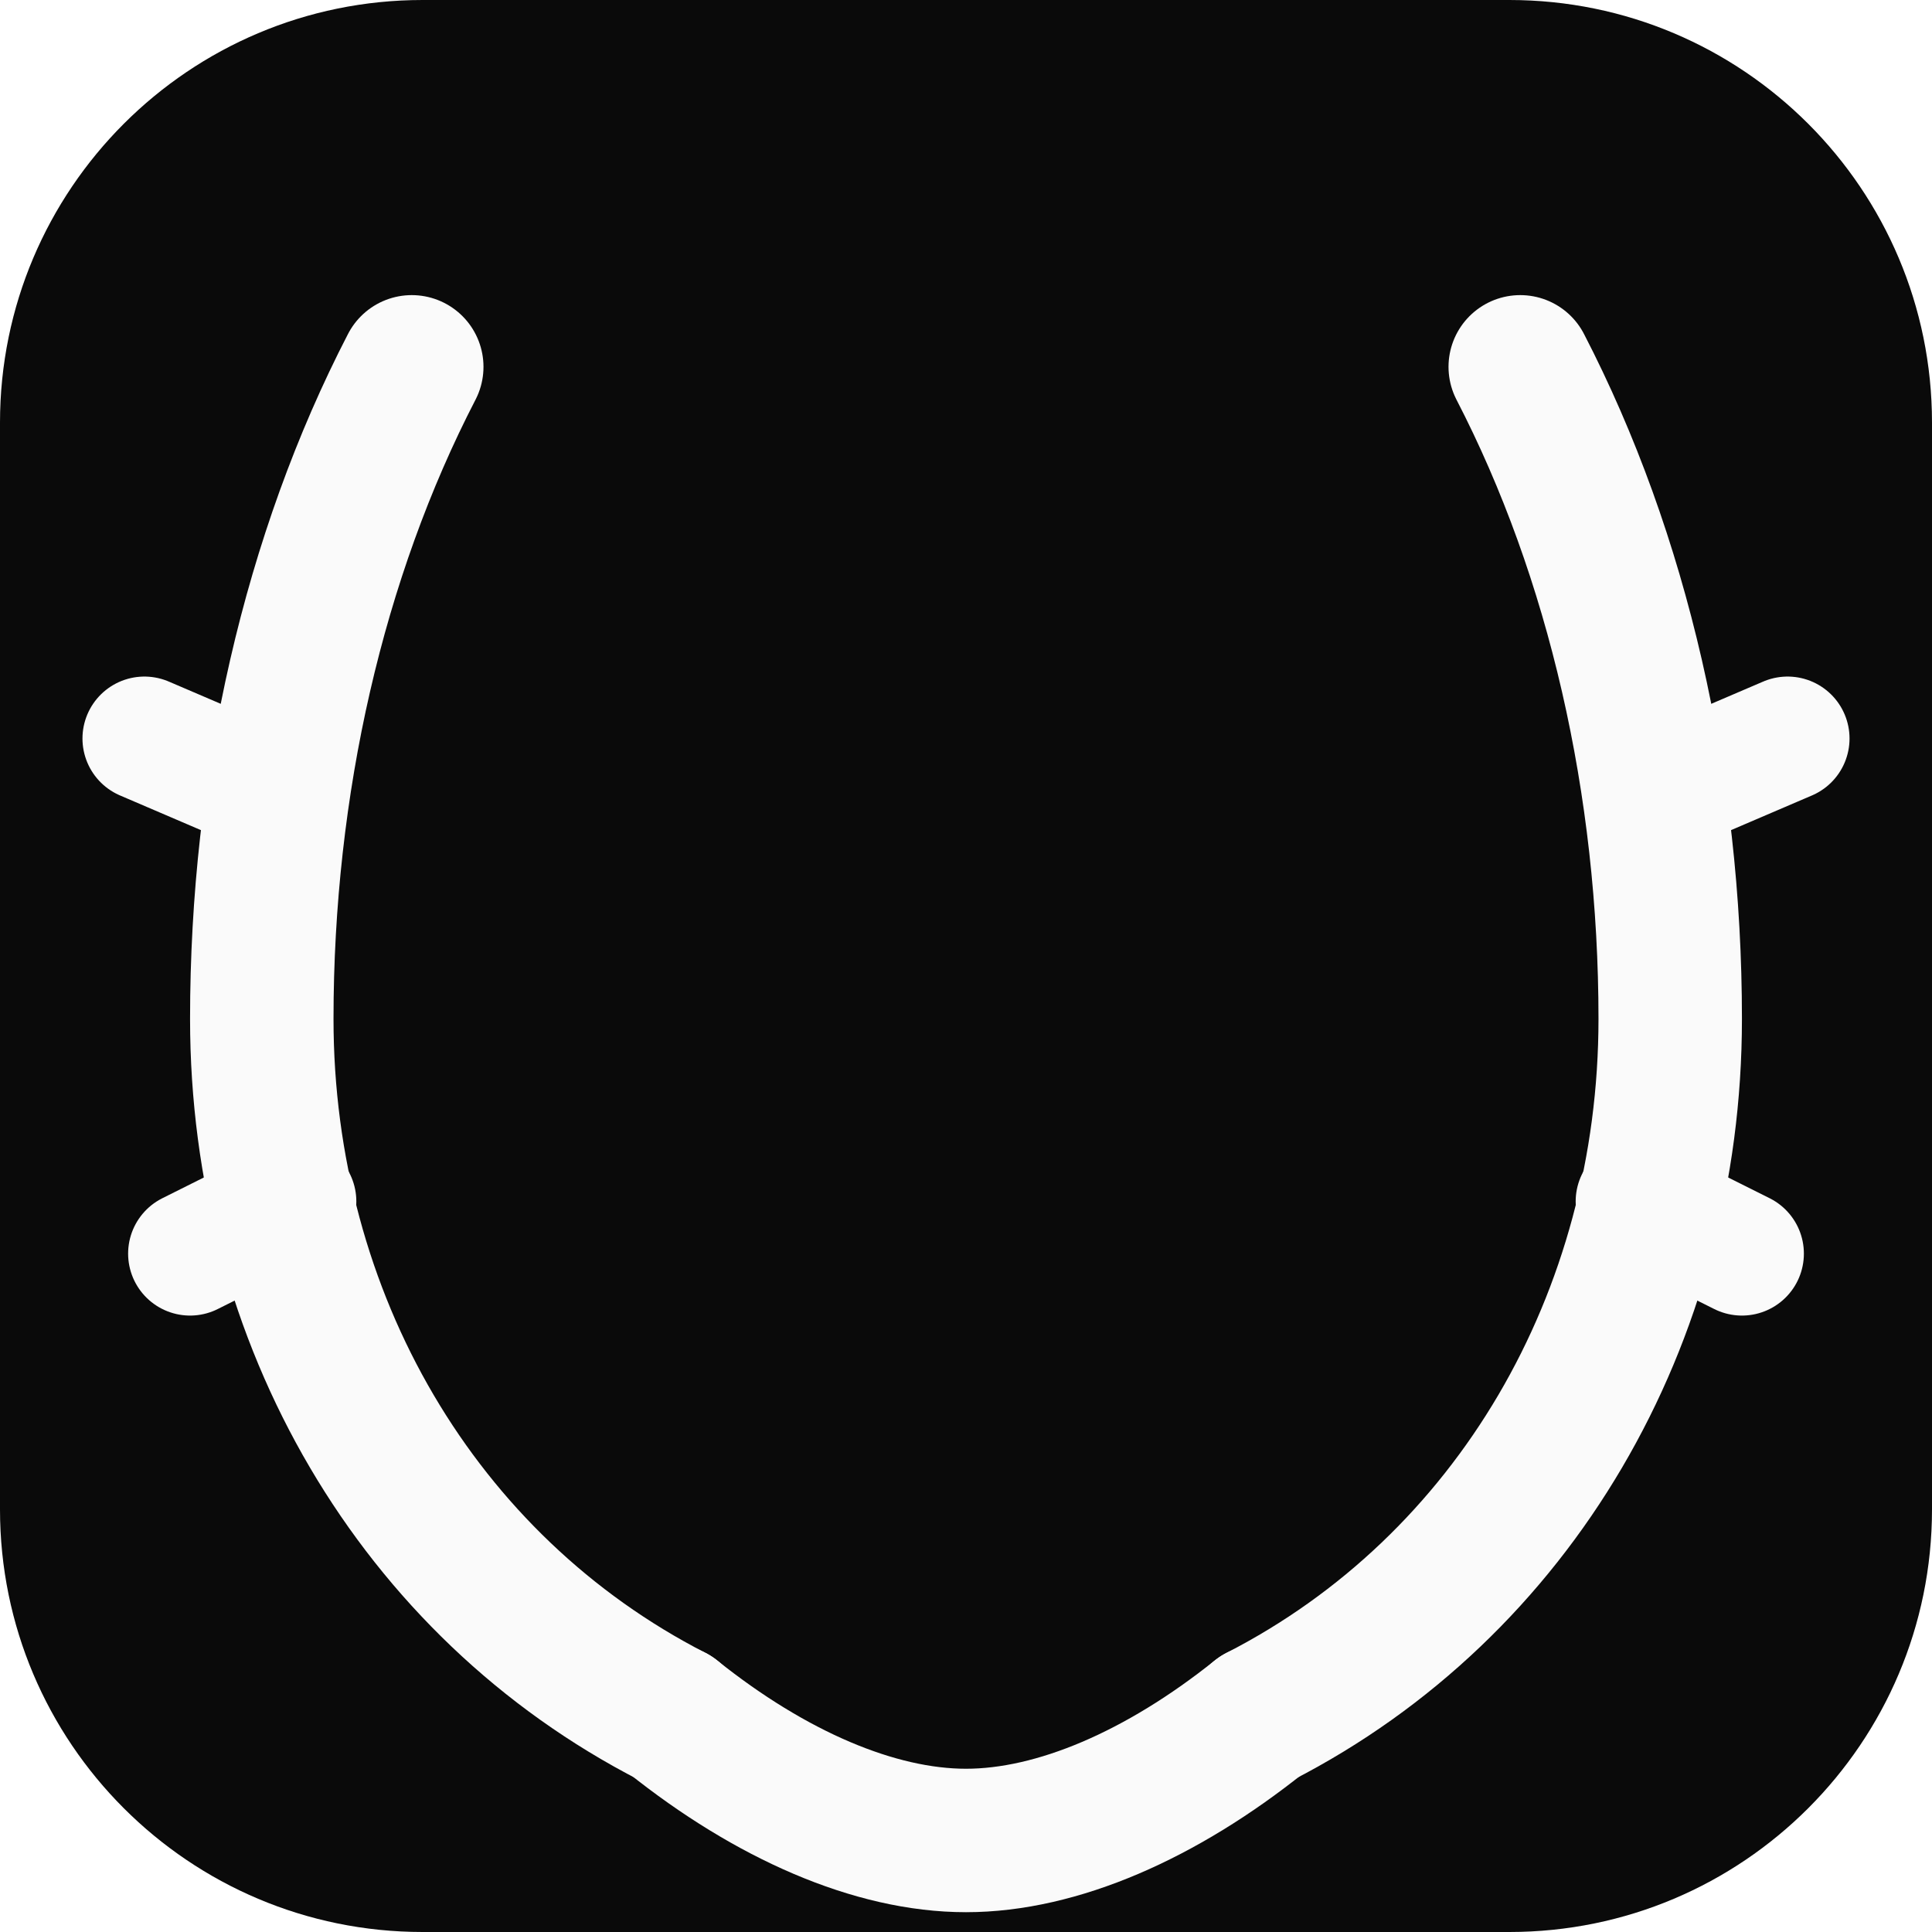
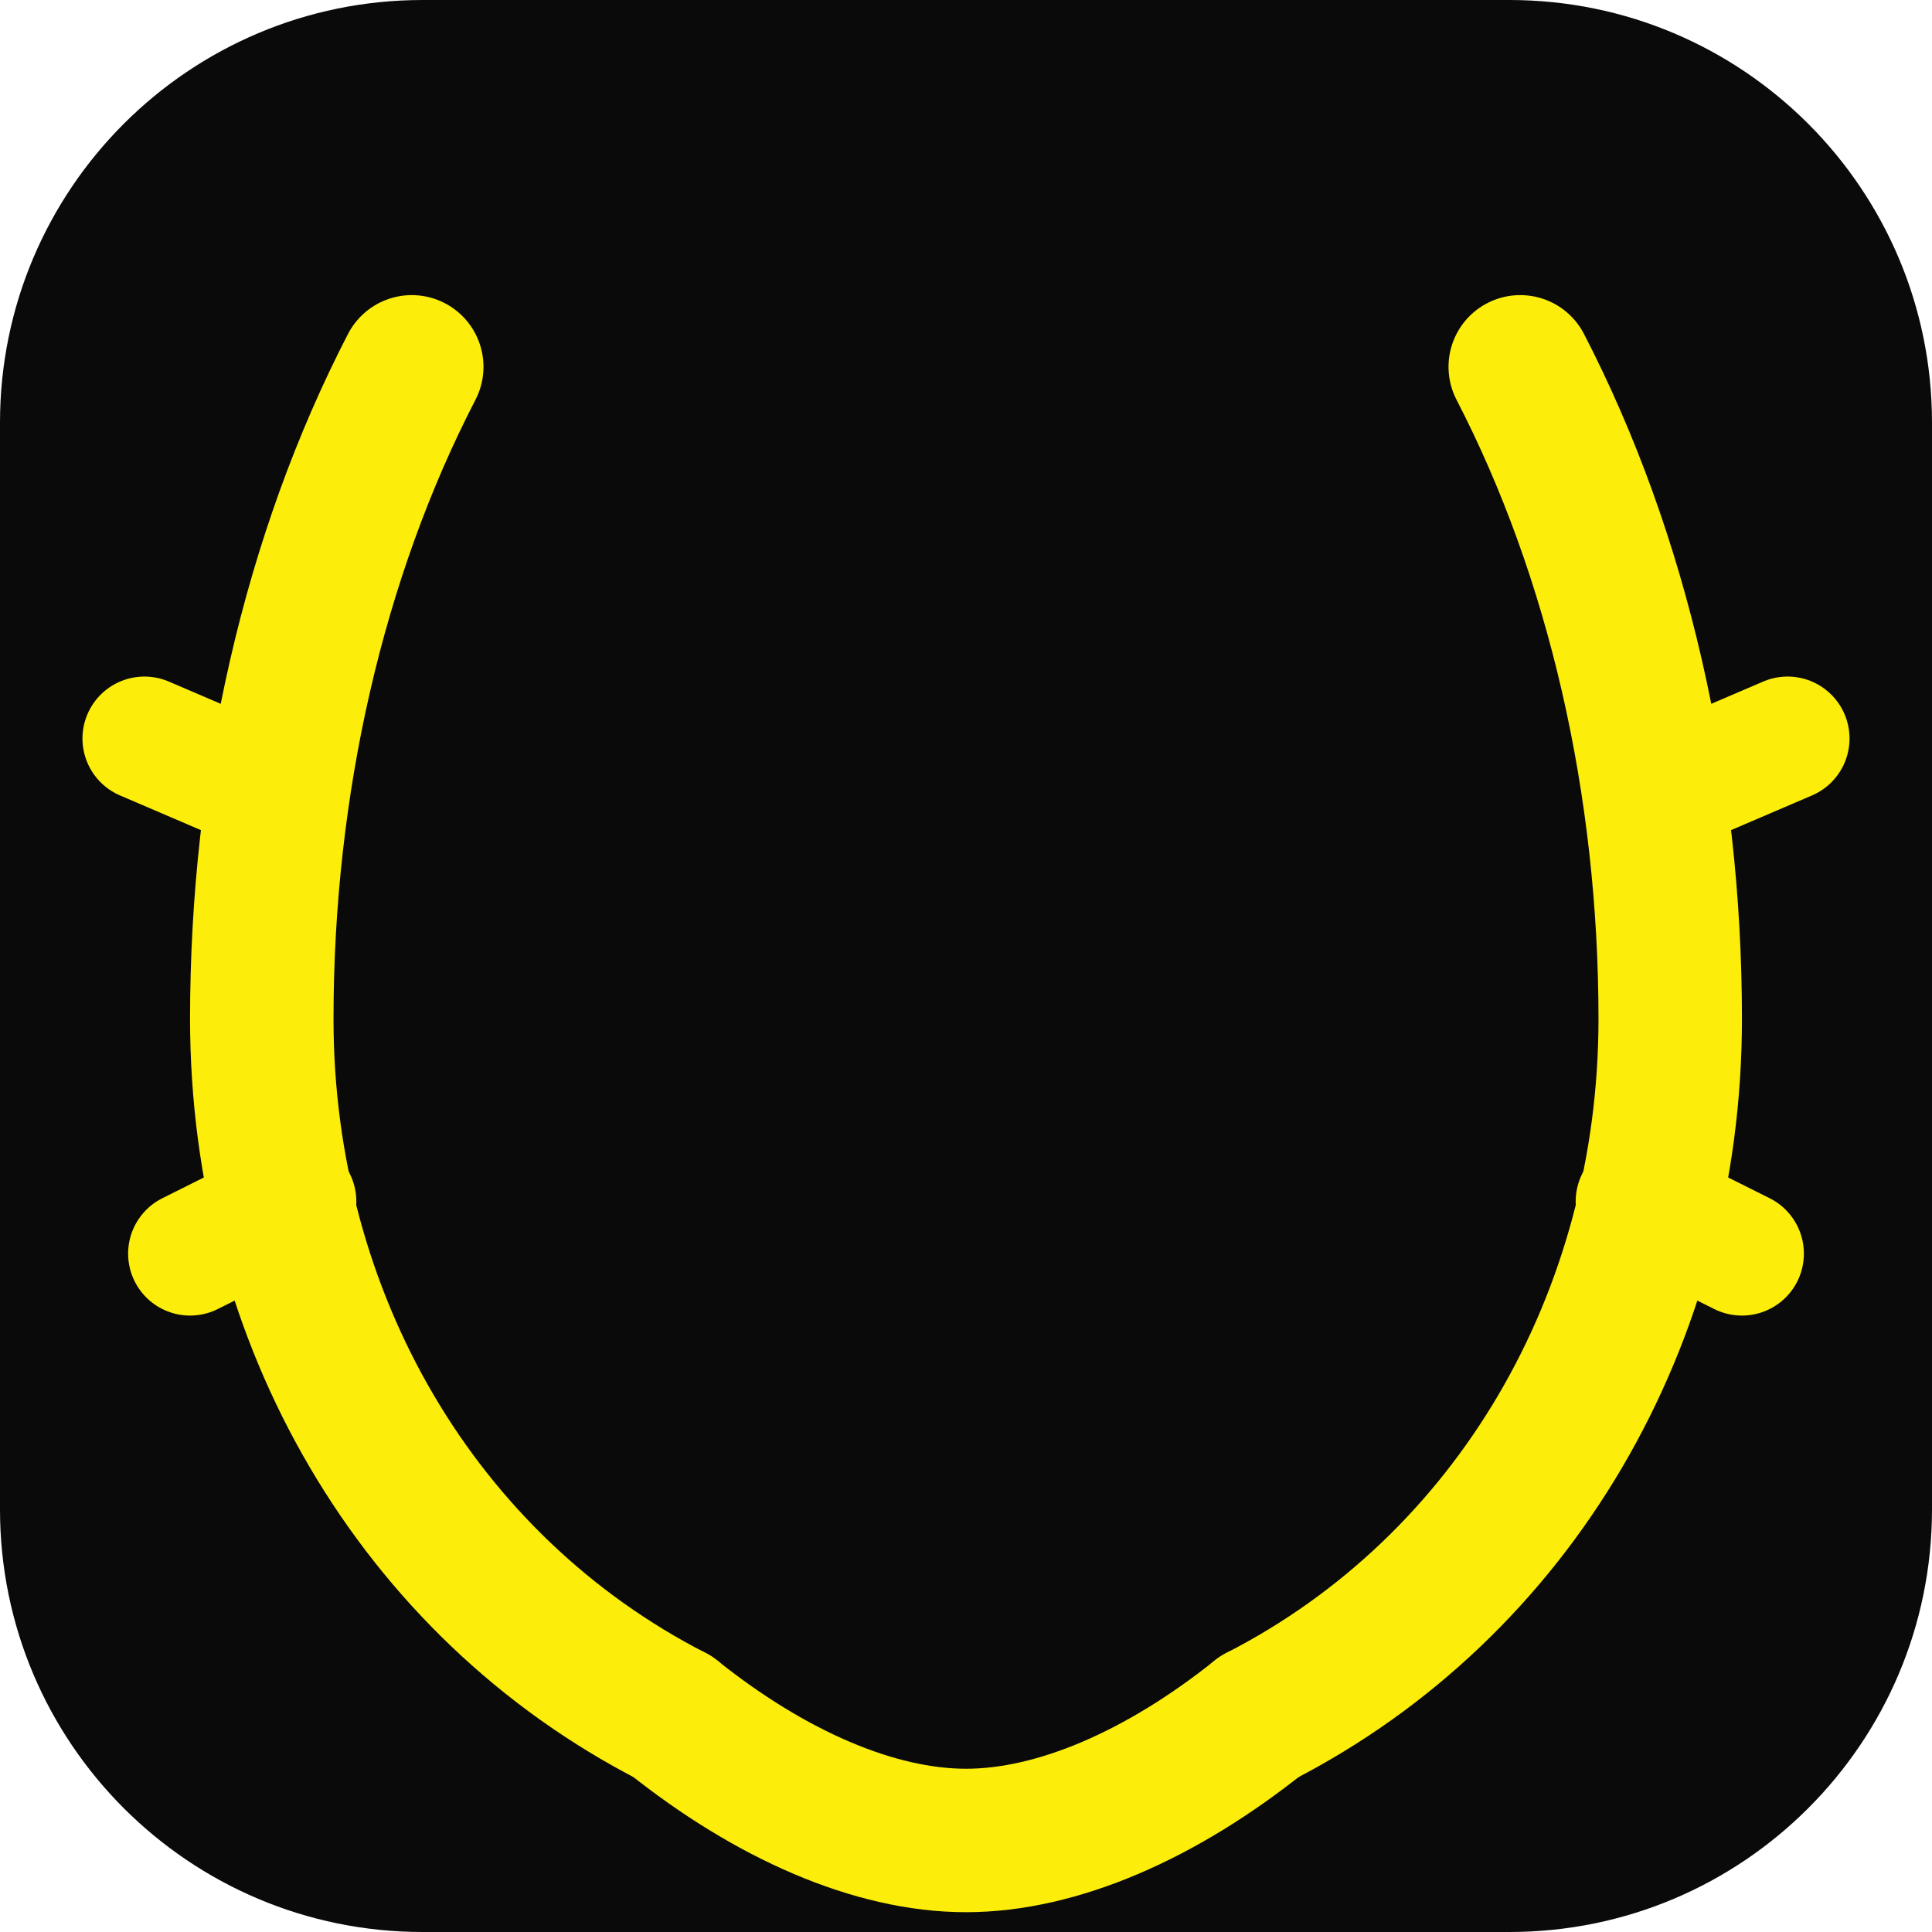
<svg xmlns="http://www.w3.org/2000/svg" width="32" height="32" viewBox="0 0 32 32">
-   <rect width="32" height="32" rx="7" fill="#0a0a0a" />
-   <g fill="none" stroke="#fafafa" stroke-linecap="round" transform="translate(16 17.2) scale(1.08) translate(-16 -17.2)">
+   <rect width="32" height="32" rx="7" fill="#0A0A0B" />
+   <g fill="none" stroke="#FCEE0A" stroke-linecap="round" transform="translate(16 17.2) scale(1.08) translate(-16 -17.2)">
    <g stroke-width="2.2">
      <path d="M11.5 27.6C7.6 25.6 5.2 21.5 5.2 16.9c0-3.6.8-7.1 2.3-10" />
      <path d="M20.5 27.6c3.9-2 6.3-6.1 6.3-10.7 0-3.6-.8-7.1-2.3-10" />
      <path d="M11.5 27.6c1.5 1.2 3.1 1.9 4.5 1.9s3-.7 4.5-1.9" />
    </g>
    <g stroke-width="1.9">
      <path d="M4.8 13.2 3.4 12.6M5.7 19.7 4.1 20.5M27.2 13.2l1.4-.6M26.3 19.7l1.6.8" />
    </g>
  </g>
</svg>
